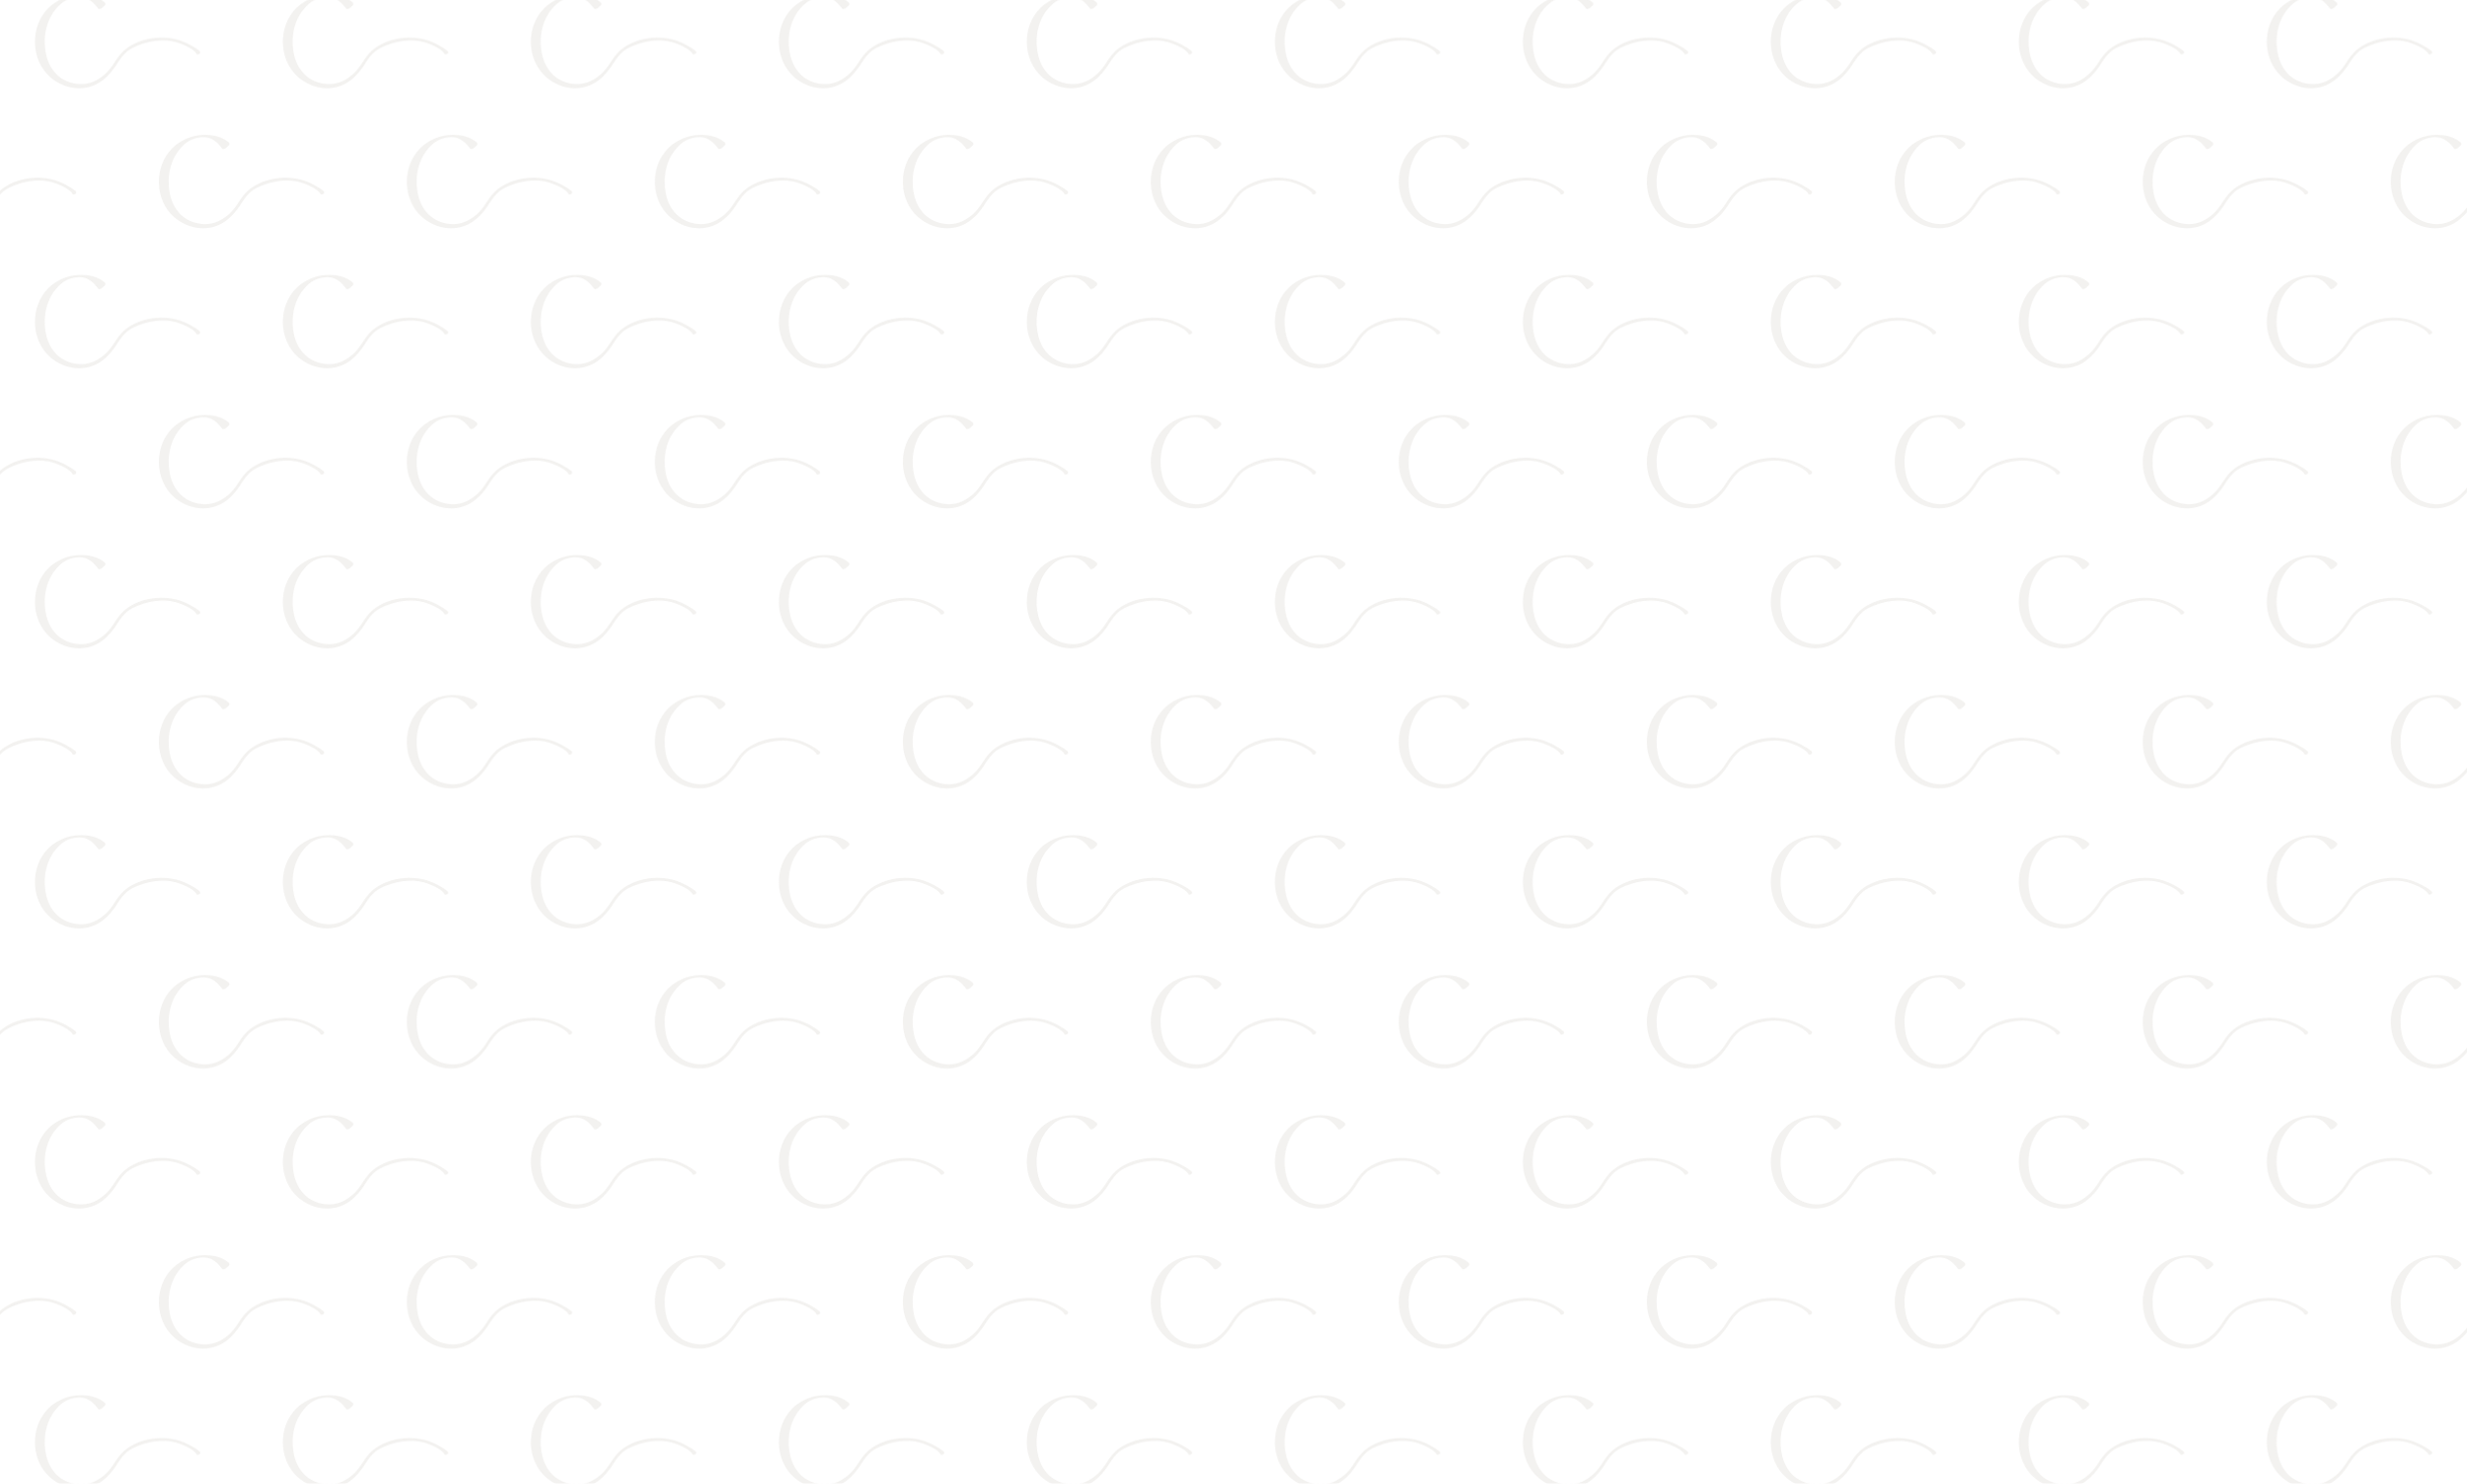
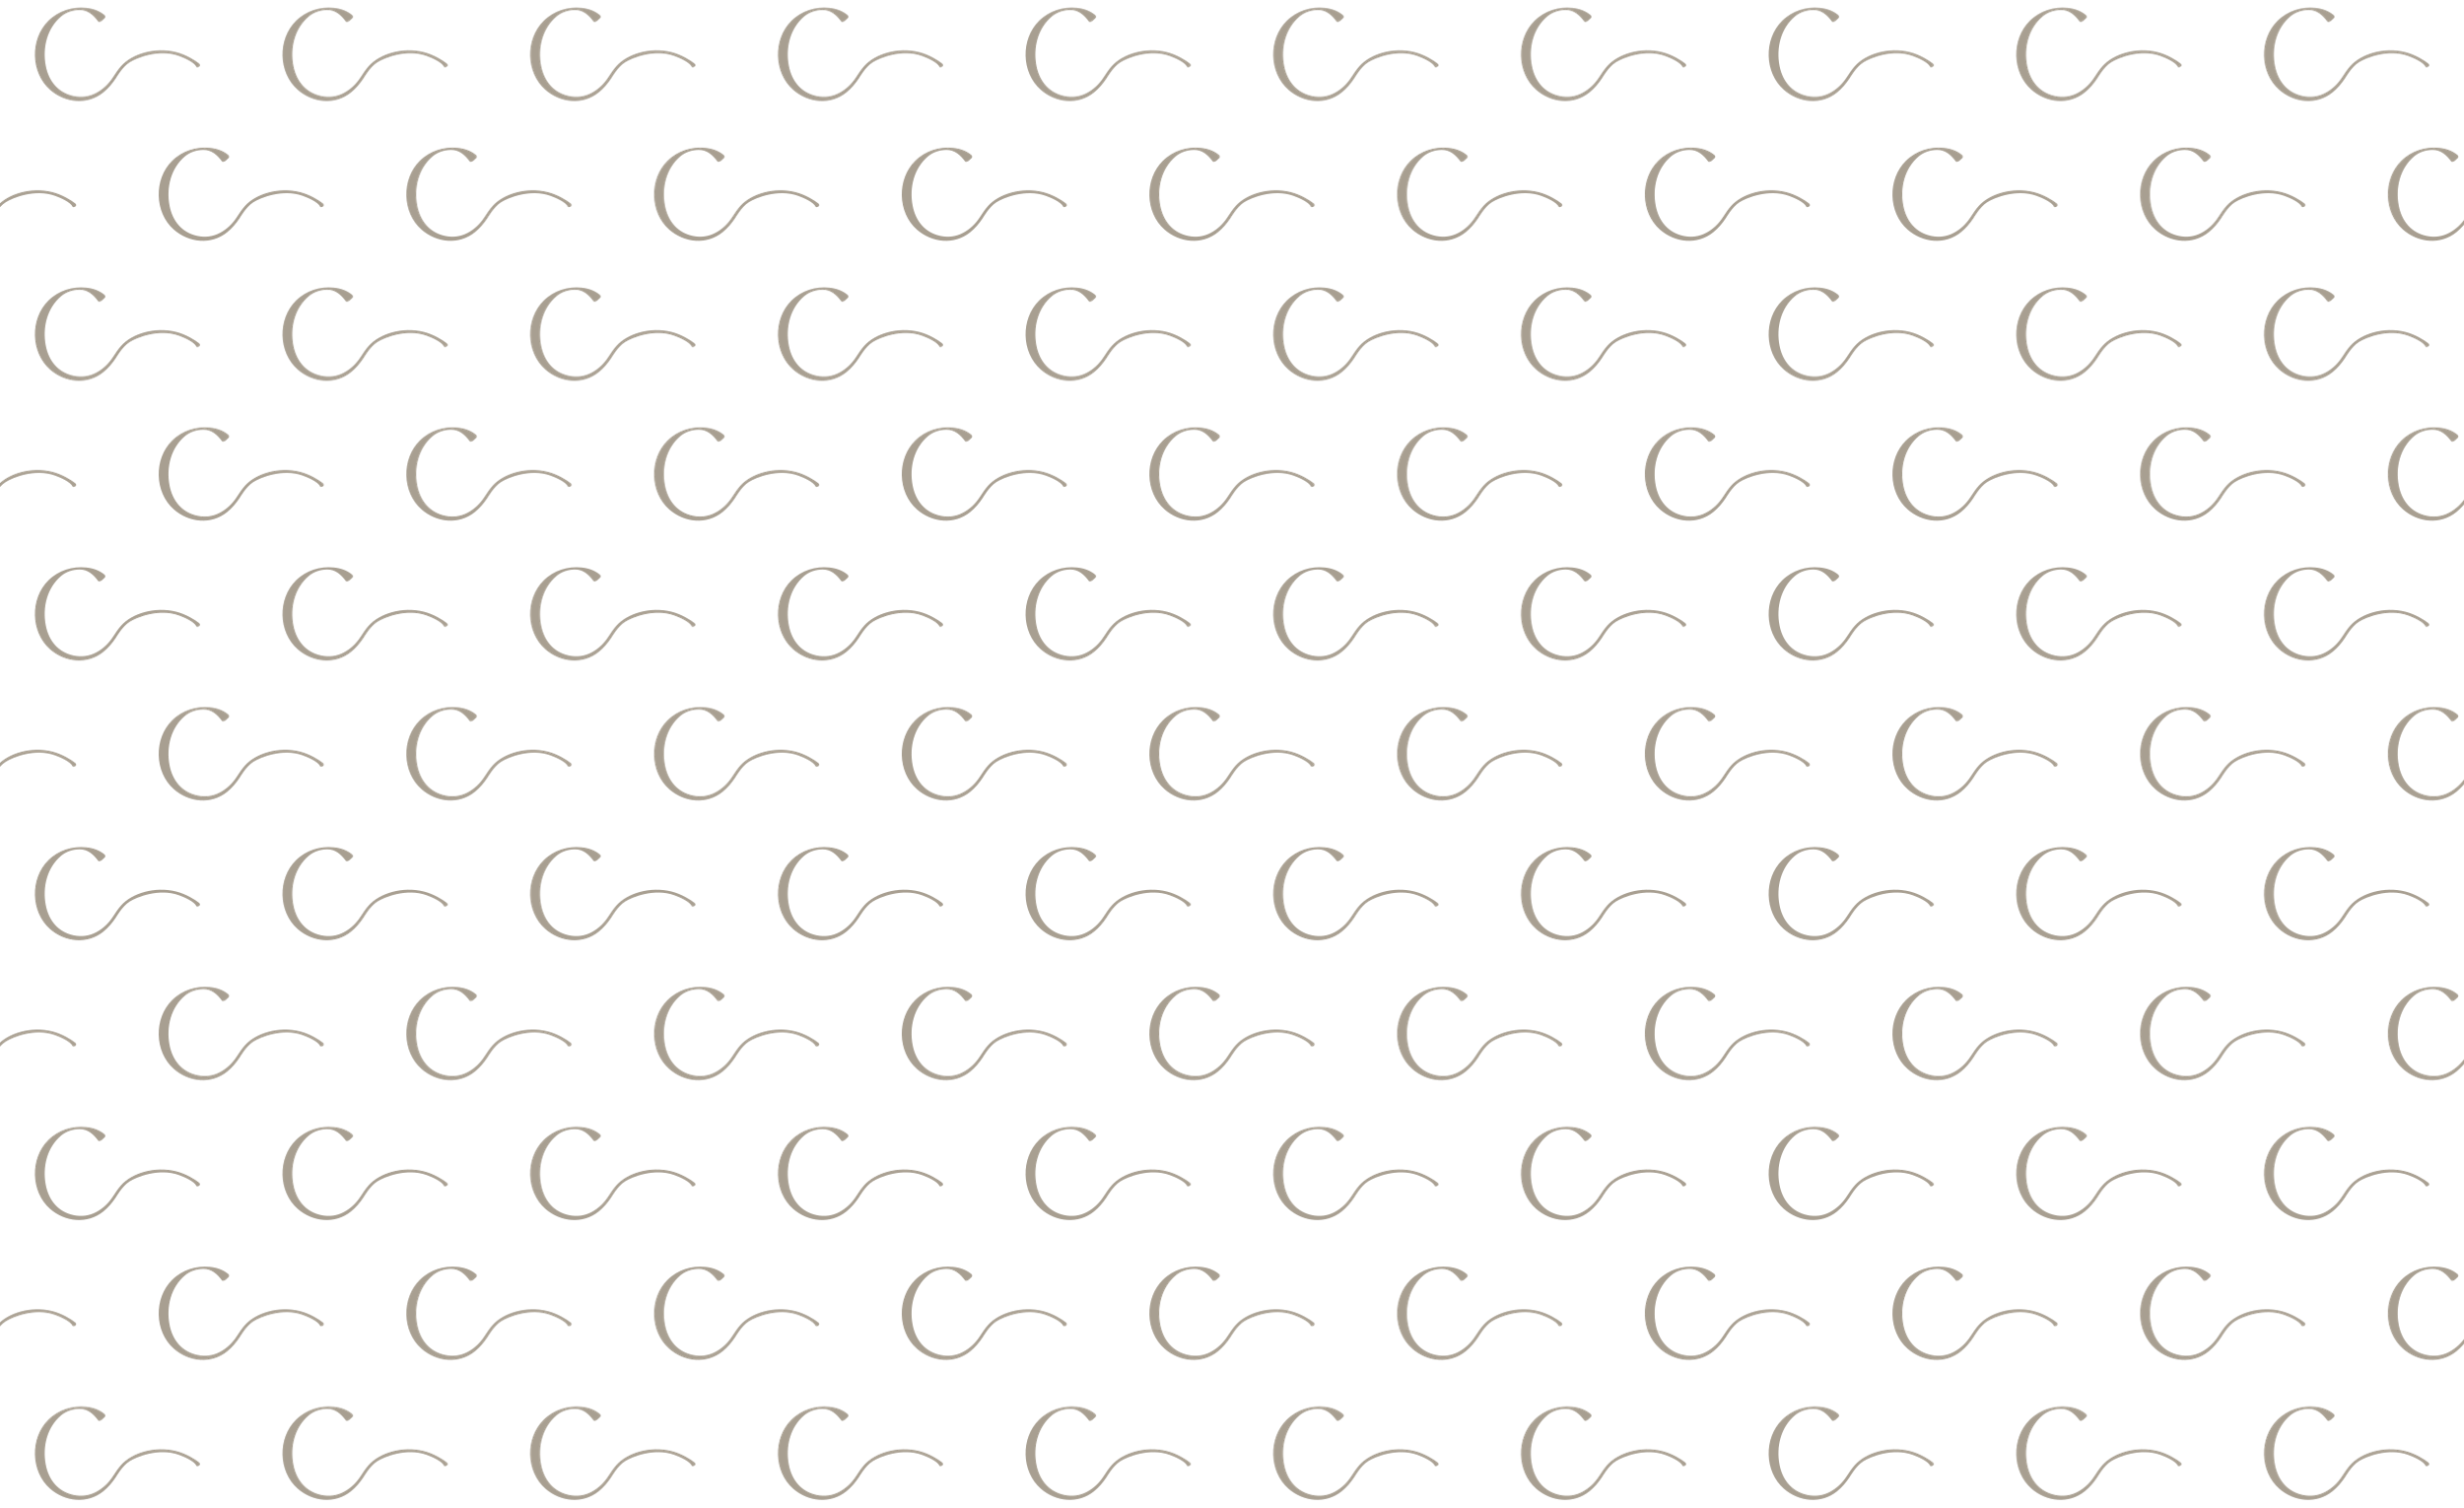
- <svg xmlns="http://www.w3.org/2000/svg" xmlns:xlink="http://www.w3.org/1999/xlink" width="1440" height="866" viewBox="0 0 1440 866" fill="none">
-   <path d="M0 0H1440V866H0V0Z" fill="url(#pattern0_23_119)" fill-opacity="0.14" />
+ <svg xmlns="http://www.w3.org/2000/svg" xmlns:xlink="http://www.w3.org/1999/xlink" width="1440" height="881" viewBox="0 0 1440 881" fill="none">
+   <path d="M0 0H1440V881H0V0Z" fill="url(#pattern0_23_119)" />
  <defs>
-     <pattern id="pattern0_23_119" patternUnits="userSpaceOnUse" patternTransform="matrix(144.75 0 0 163.5 671.75 405.75)" preserveAspectRatio="none" viewBox="0 0 289.5 327" width="1" height="1">
+     <pattern id="pattern0_23_119" patternUnits="userSpaceOnUse" patternTransform="matrix(144.75 0 0 163.5 671.75 413.25)" preserveAspectRatio="none" viewBox="0 0 289.5 327" width="1" height="1">
      <use xlink:href="#pattern0_23_119_inner" transform="translate(-289.5 0)" />
      <g id="pattern0_23_119_inner">
        <path d="M192.049 65.321C187.318 61.514 176.533 54.876 165.251 52.028C140.165 45.697 113.383 54.196 100.979 68.088C97.208 72.311 94.362 76.638 91.322 81.324C86.3 89.068 79.77 95.366 71.682 99.683C63.379 104.114 54.315 105.206 45.169 103.245C27.21 99.397 16.158 85.895 12.699 67.859C8.657 46.775 14.283 24.147 30.669 10.25C36.616 5.206 44.341 2.777 52.123 2.663C61.749 2.517 68.504 8.685 74.032 16.159C75.013 17.209 77.527 16.008 78.35 15.248L81.579 12.279C82.222 11.686 82.422 10.76 82.274 10.079C82.151 9.496 81.671 8.888 81.093 8.42C74.977 3.469 67.814 1.102 59.91 0.301C43.769 -1.332 27.767 3.677 15.923 15.222C-6.053 36.675 -5.113 75.91 17.696 95.886C35.288 111.296 61.34 114.146 80.077 98.939C85.963 94.17 90.494 88.687 94.73 82.378C94.73 82.378 102.097 69.371 110.518 63.952C118.938 58.532 145.11 47.938 168.408 56.364C174.574 58.594 186.296 63.683 188.825 69.092C189.336 70.189 192.54 69.378 192.948 67.568C193.137 66.736 192.8 65.925 192.049 65.321Z" fill="#A89F91" />
      </g>
      <use xlink:href="#pattern0_23_119_inner" transform="translate(-144.75 163.5)" />
      <use xlink:href="#pattern0_23_119_inner" transform="translate(144.75 163.5)" />
    </pattern>
  </defs>
</svg>
